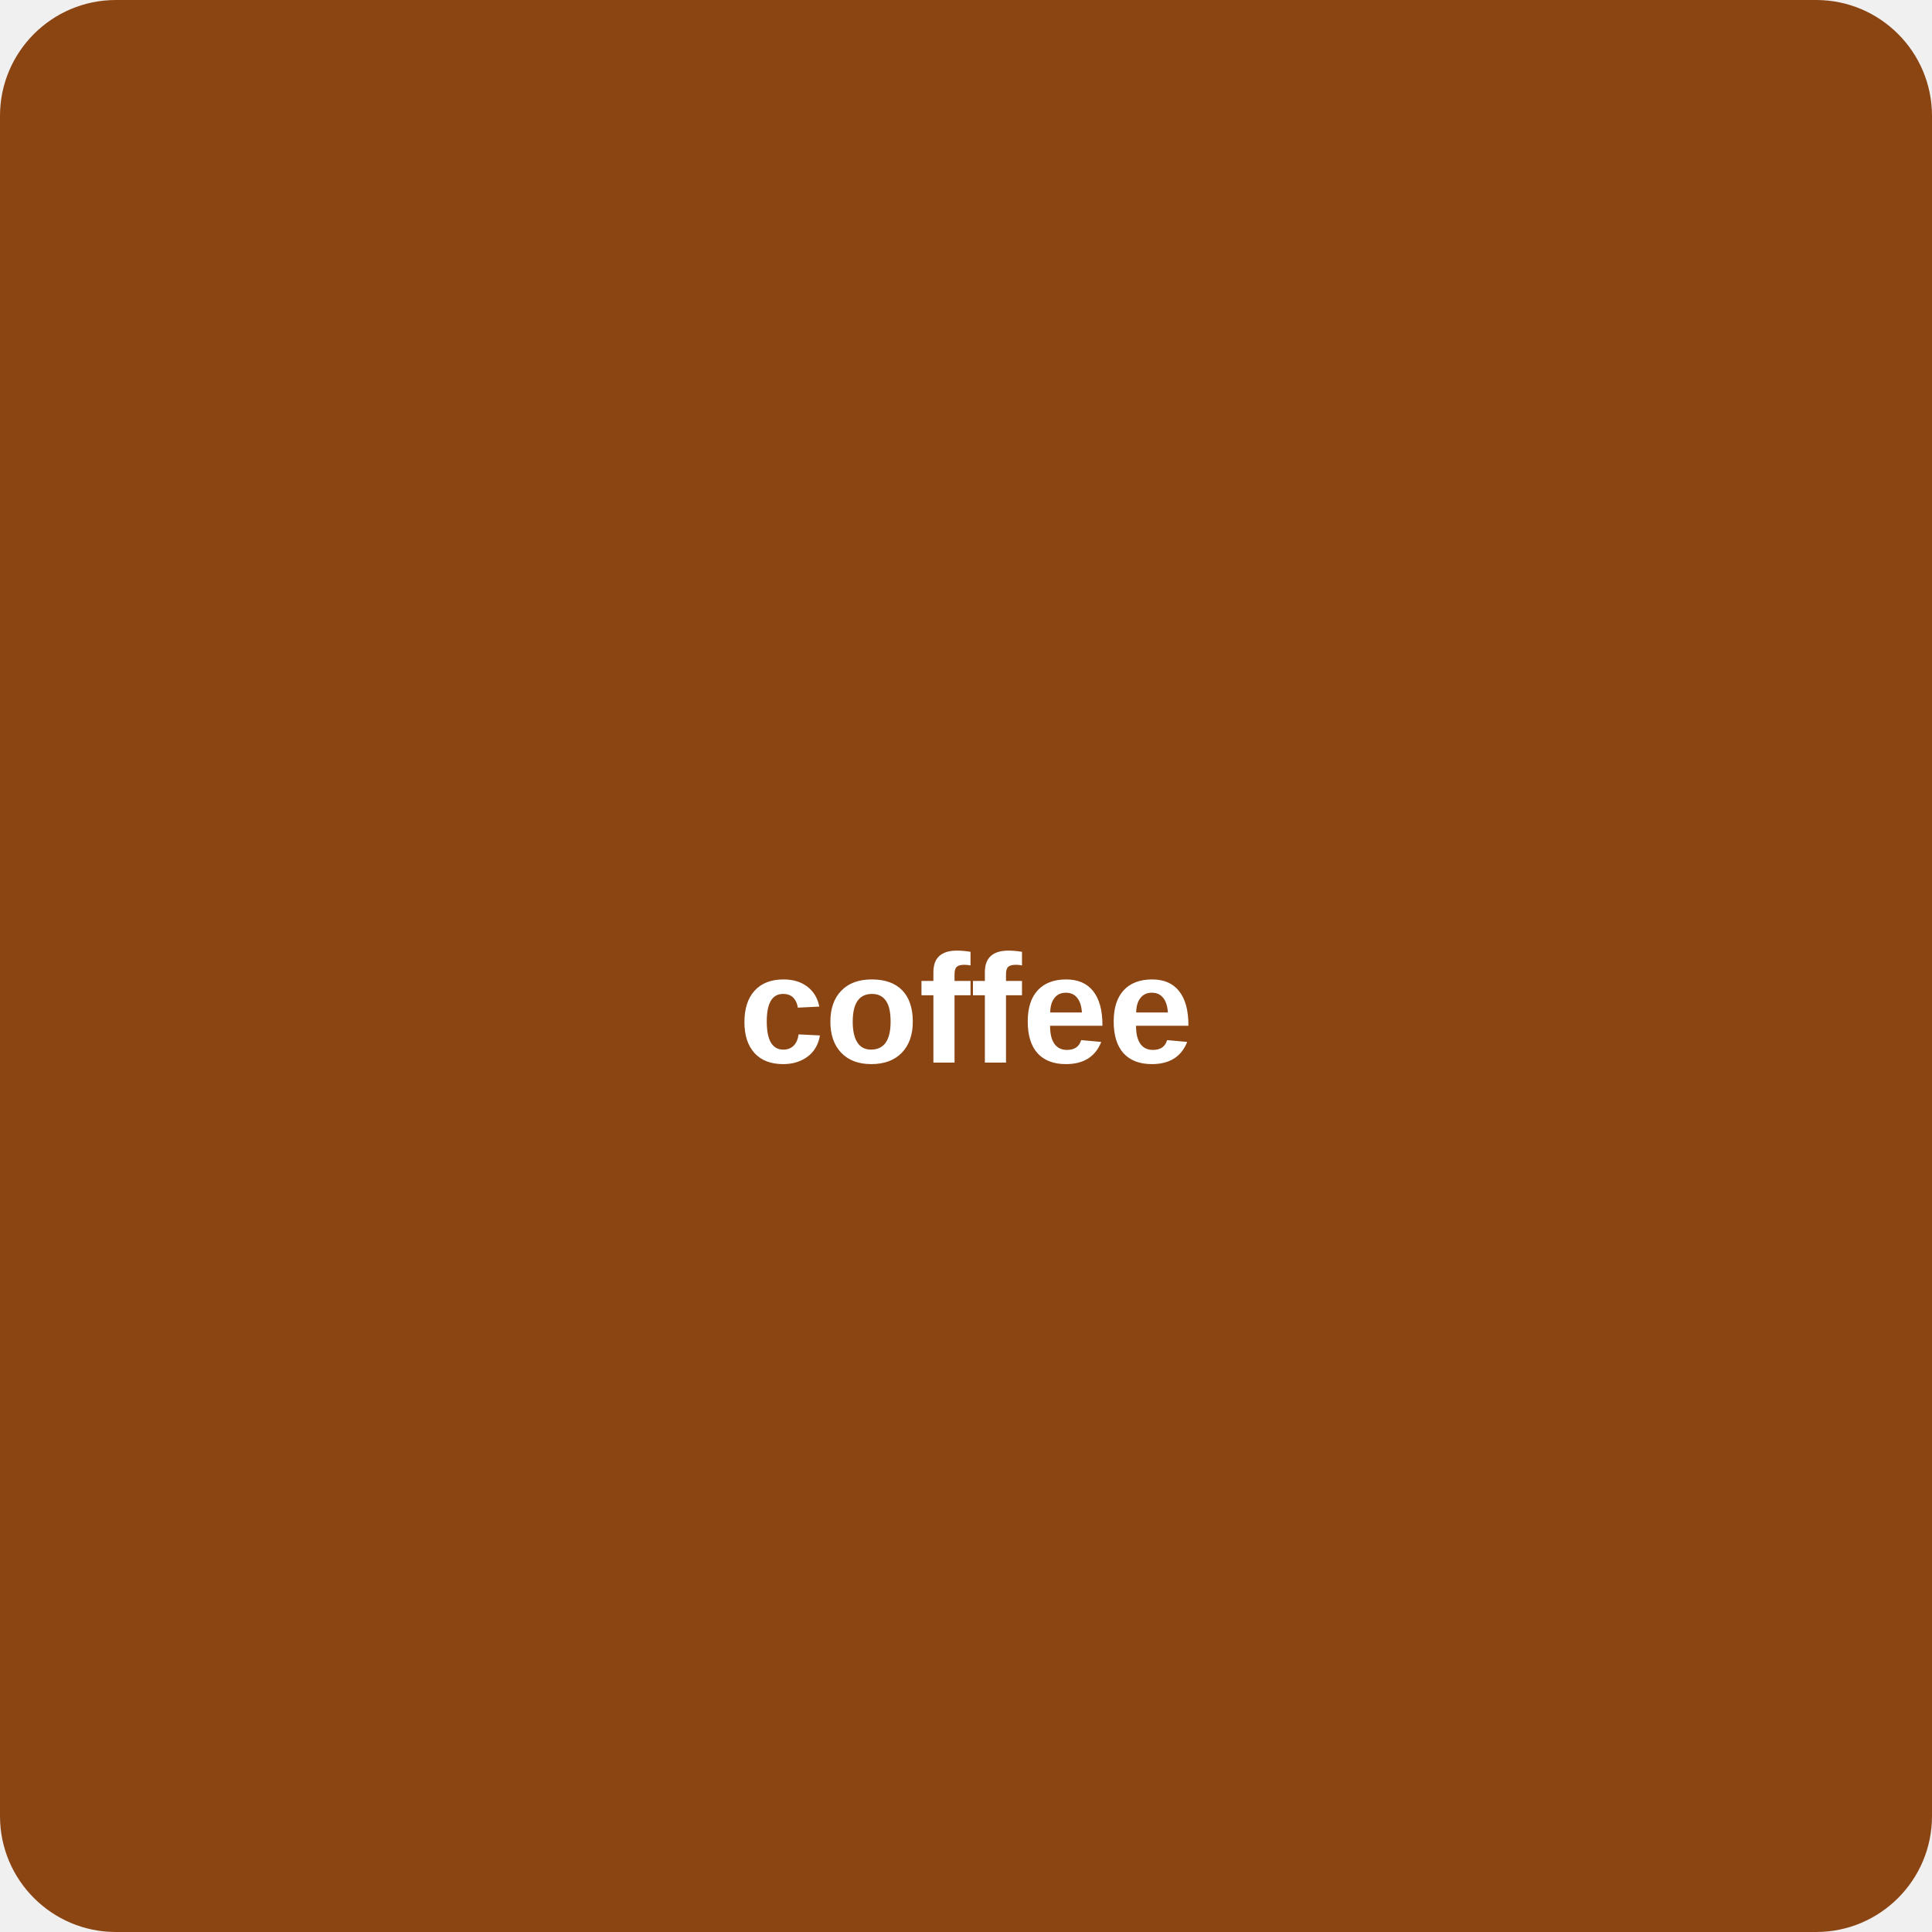
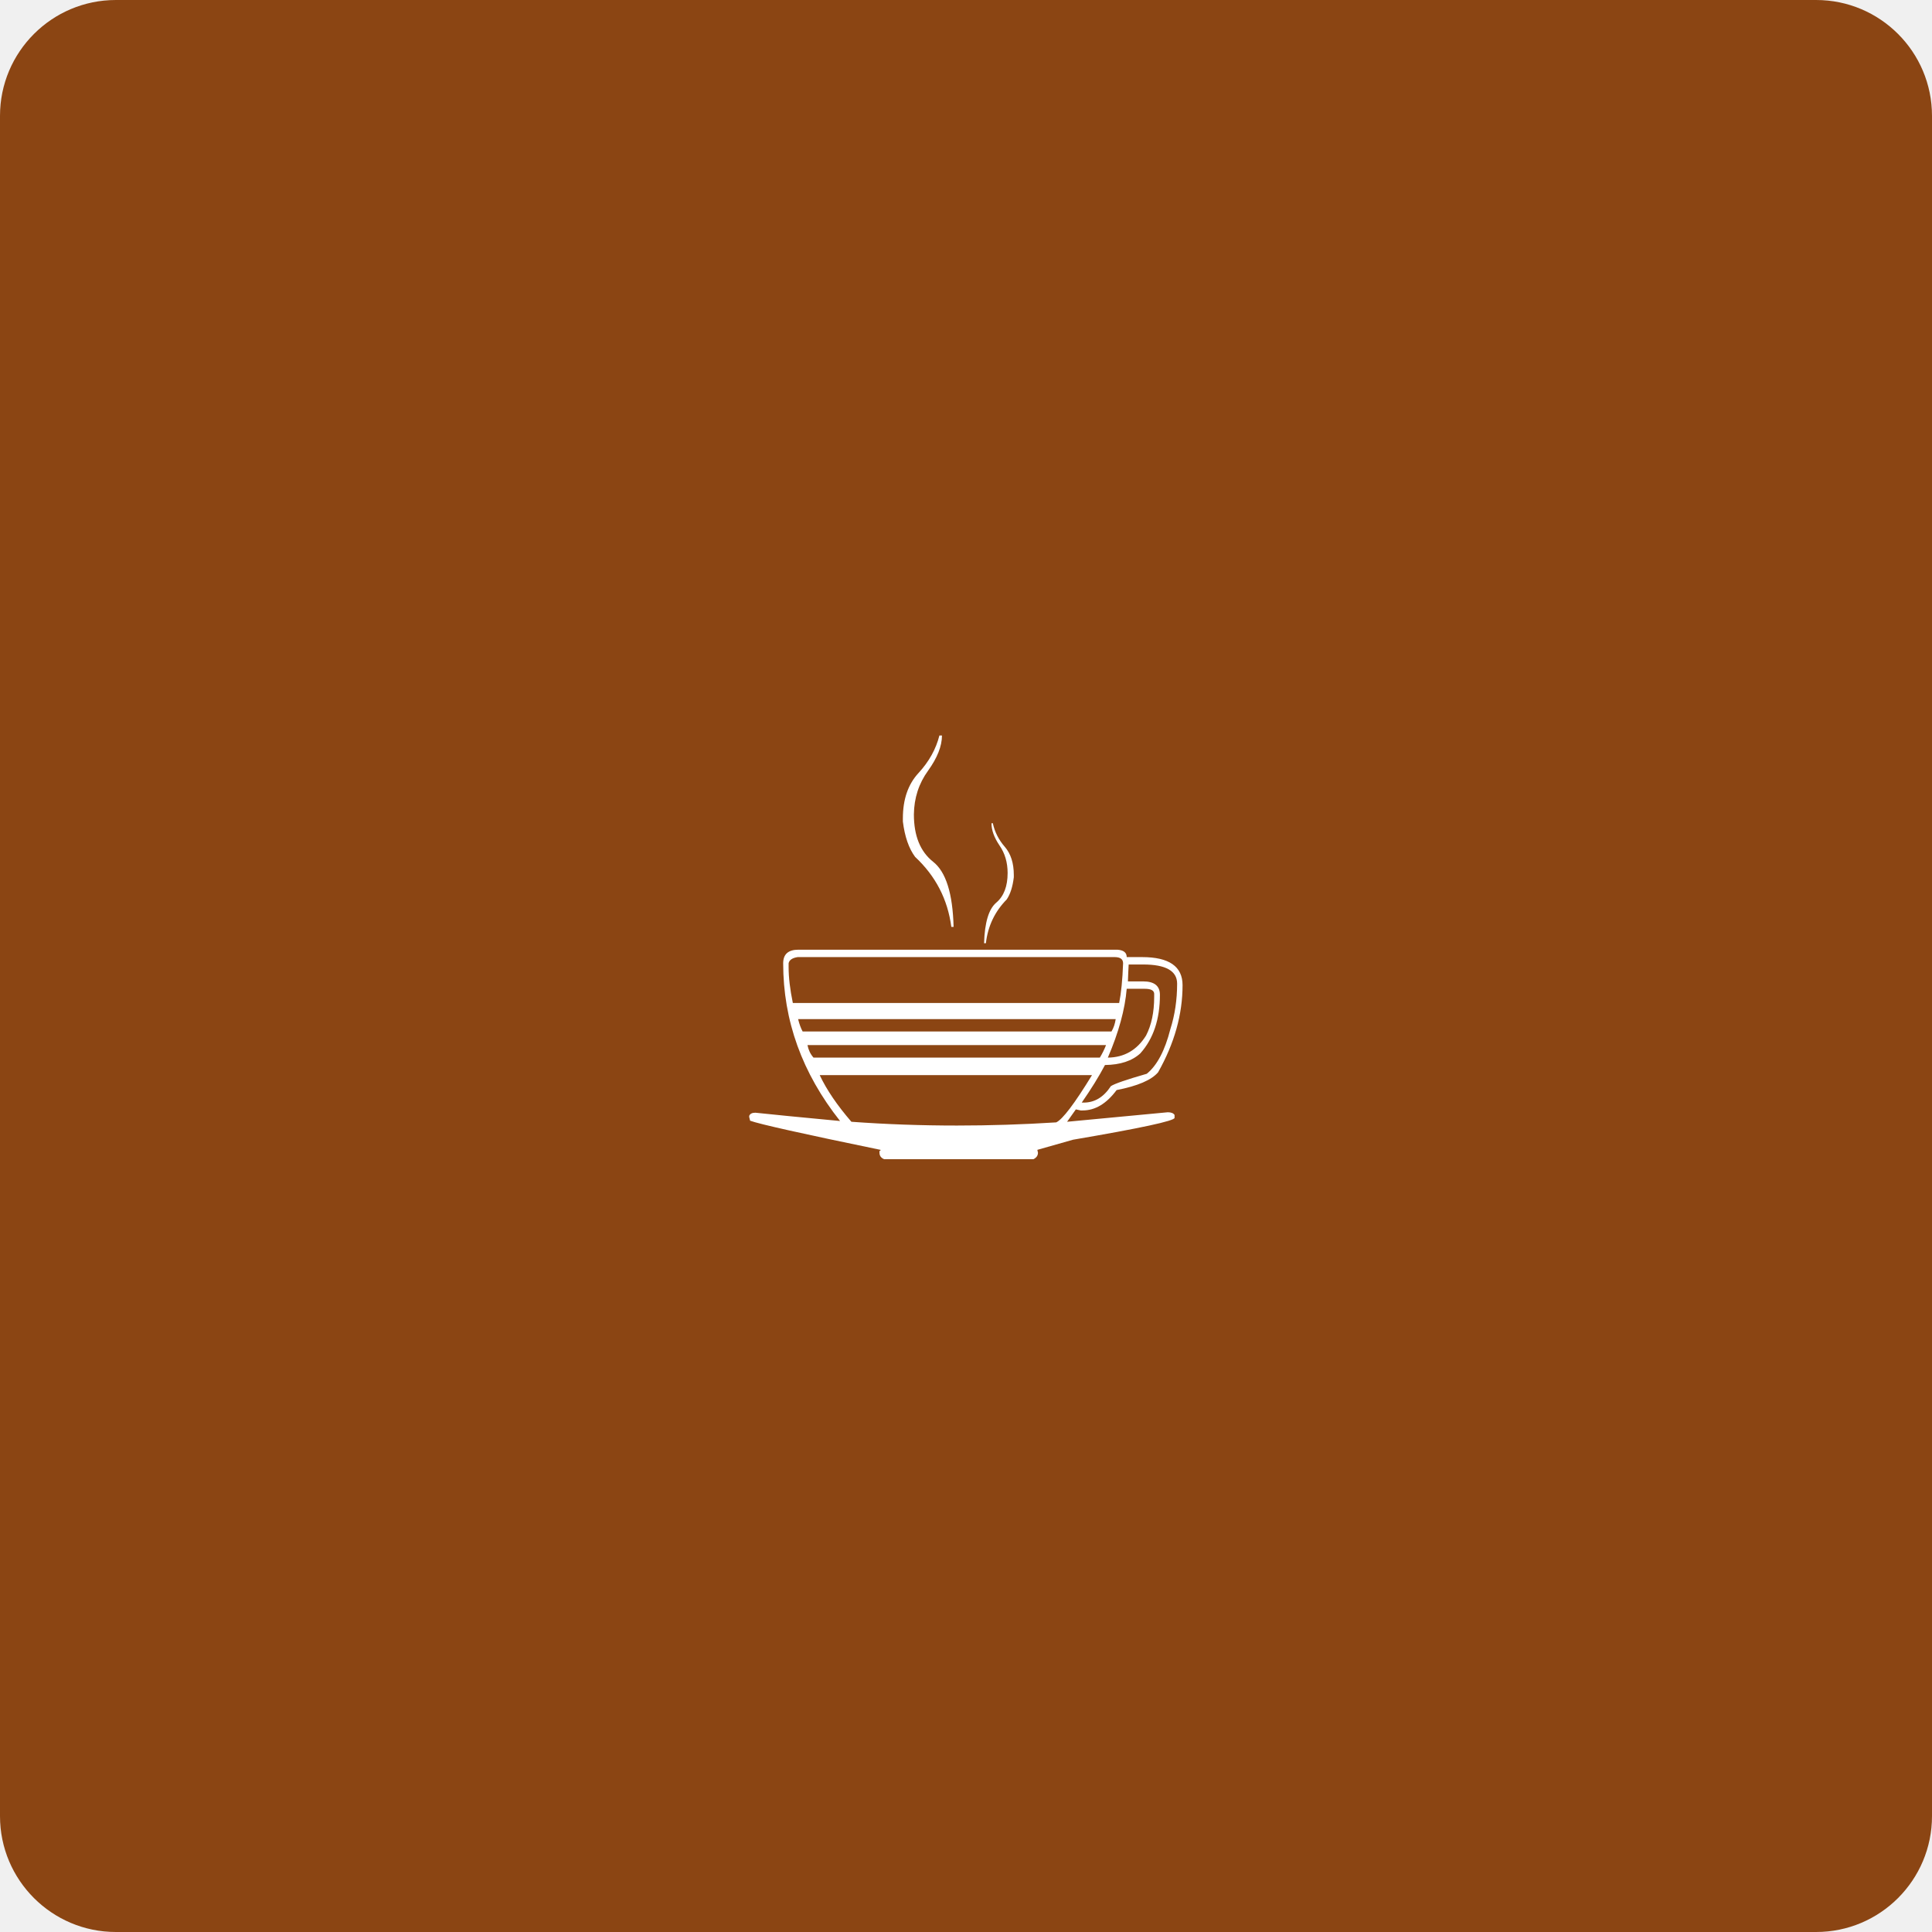
<svg xmlns="http://www.w3.org/2000/svg" width="200" height="200" viewBox="0 0 200 200">
  <rect width="200" height="200" fill="#8B4513" rx="12" />
-   <text x="100" y="110" text-anchor="middle" fill="white" font-family="Arial, sans-serif" font-size="16" font-weight="bold">coffee</text>
+   <text x="100" y="120" text-anchor="middle" fill="white" font-size="60">☕</text>
</svg>
